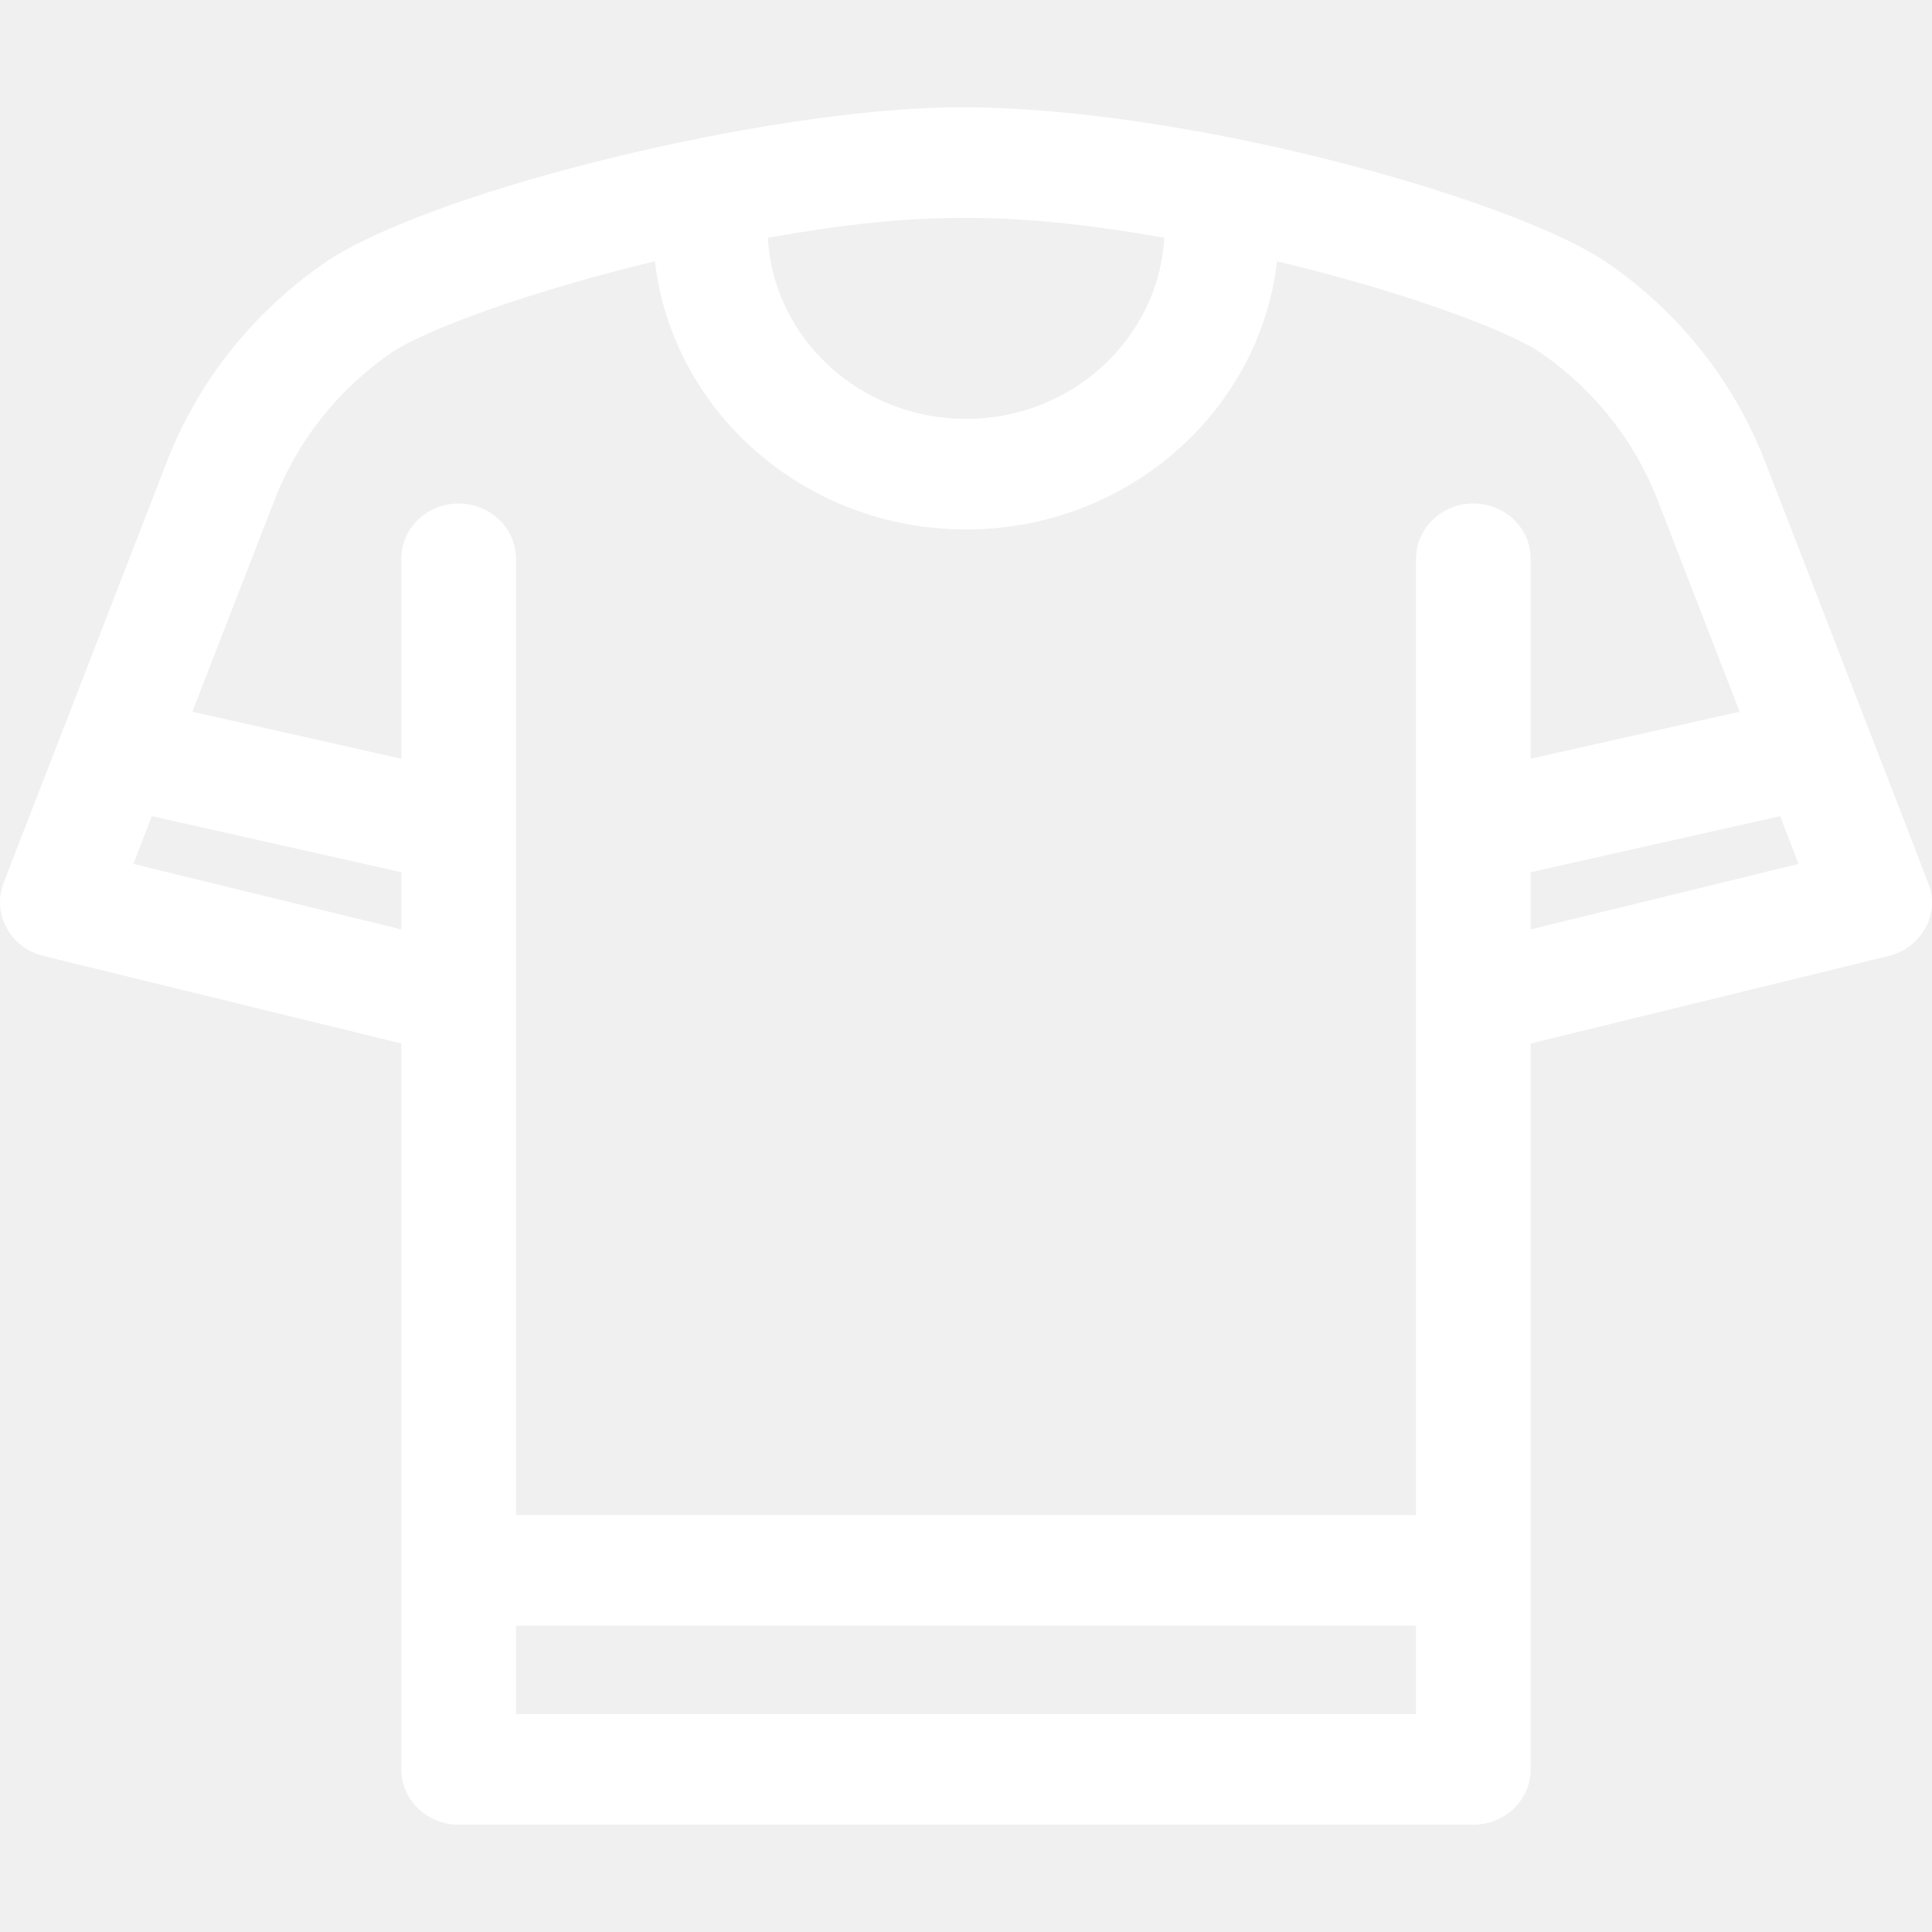
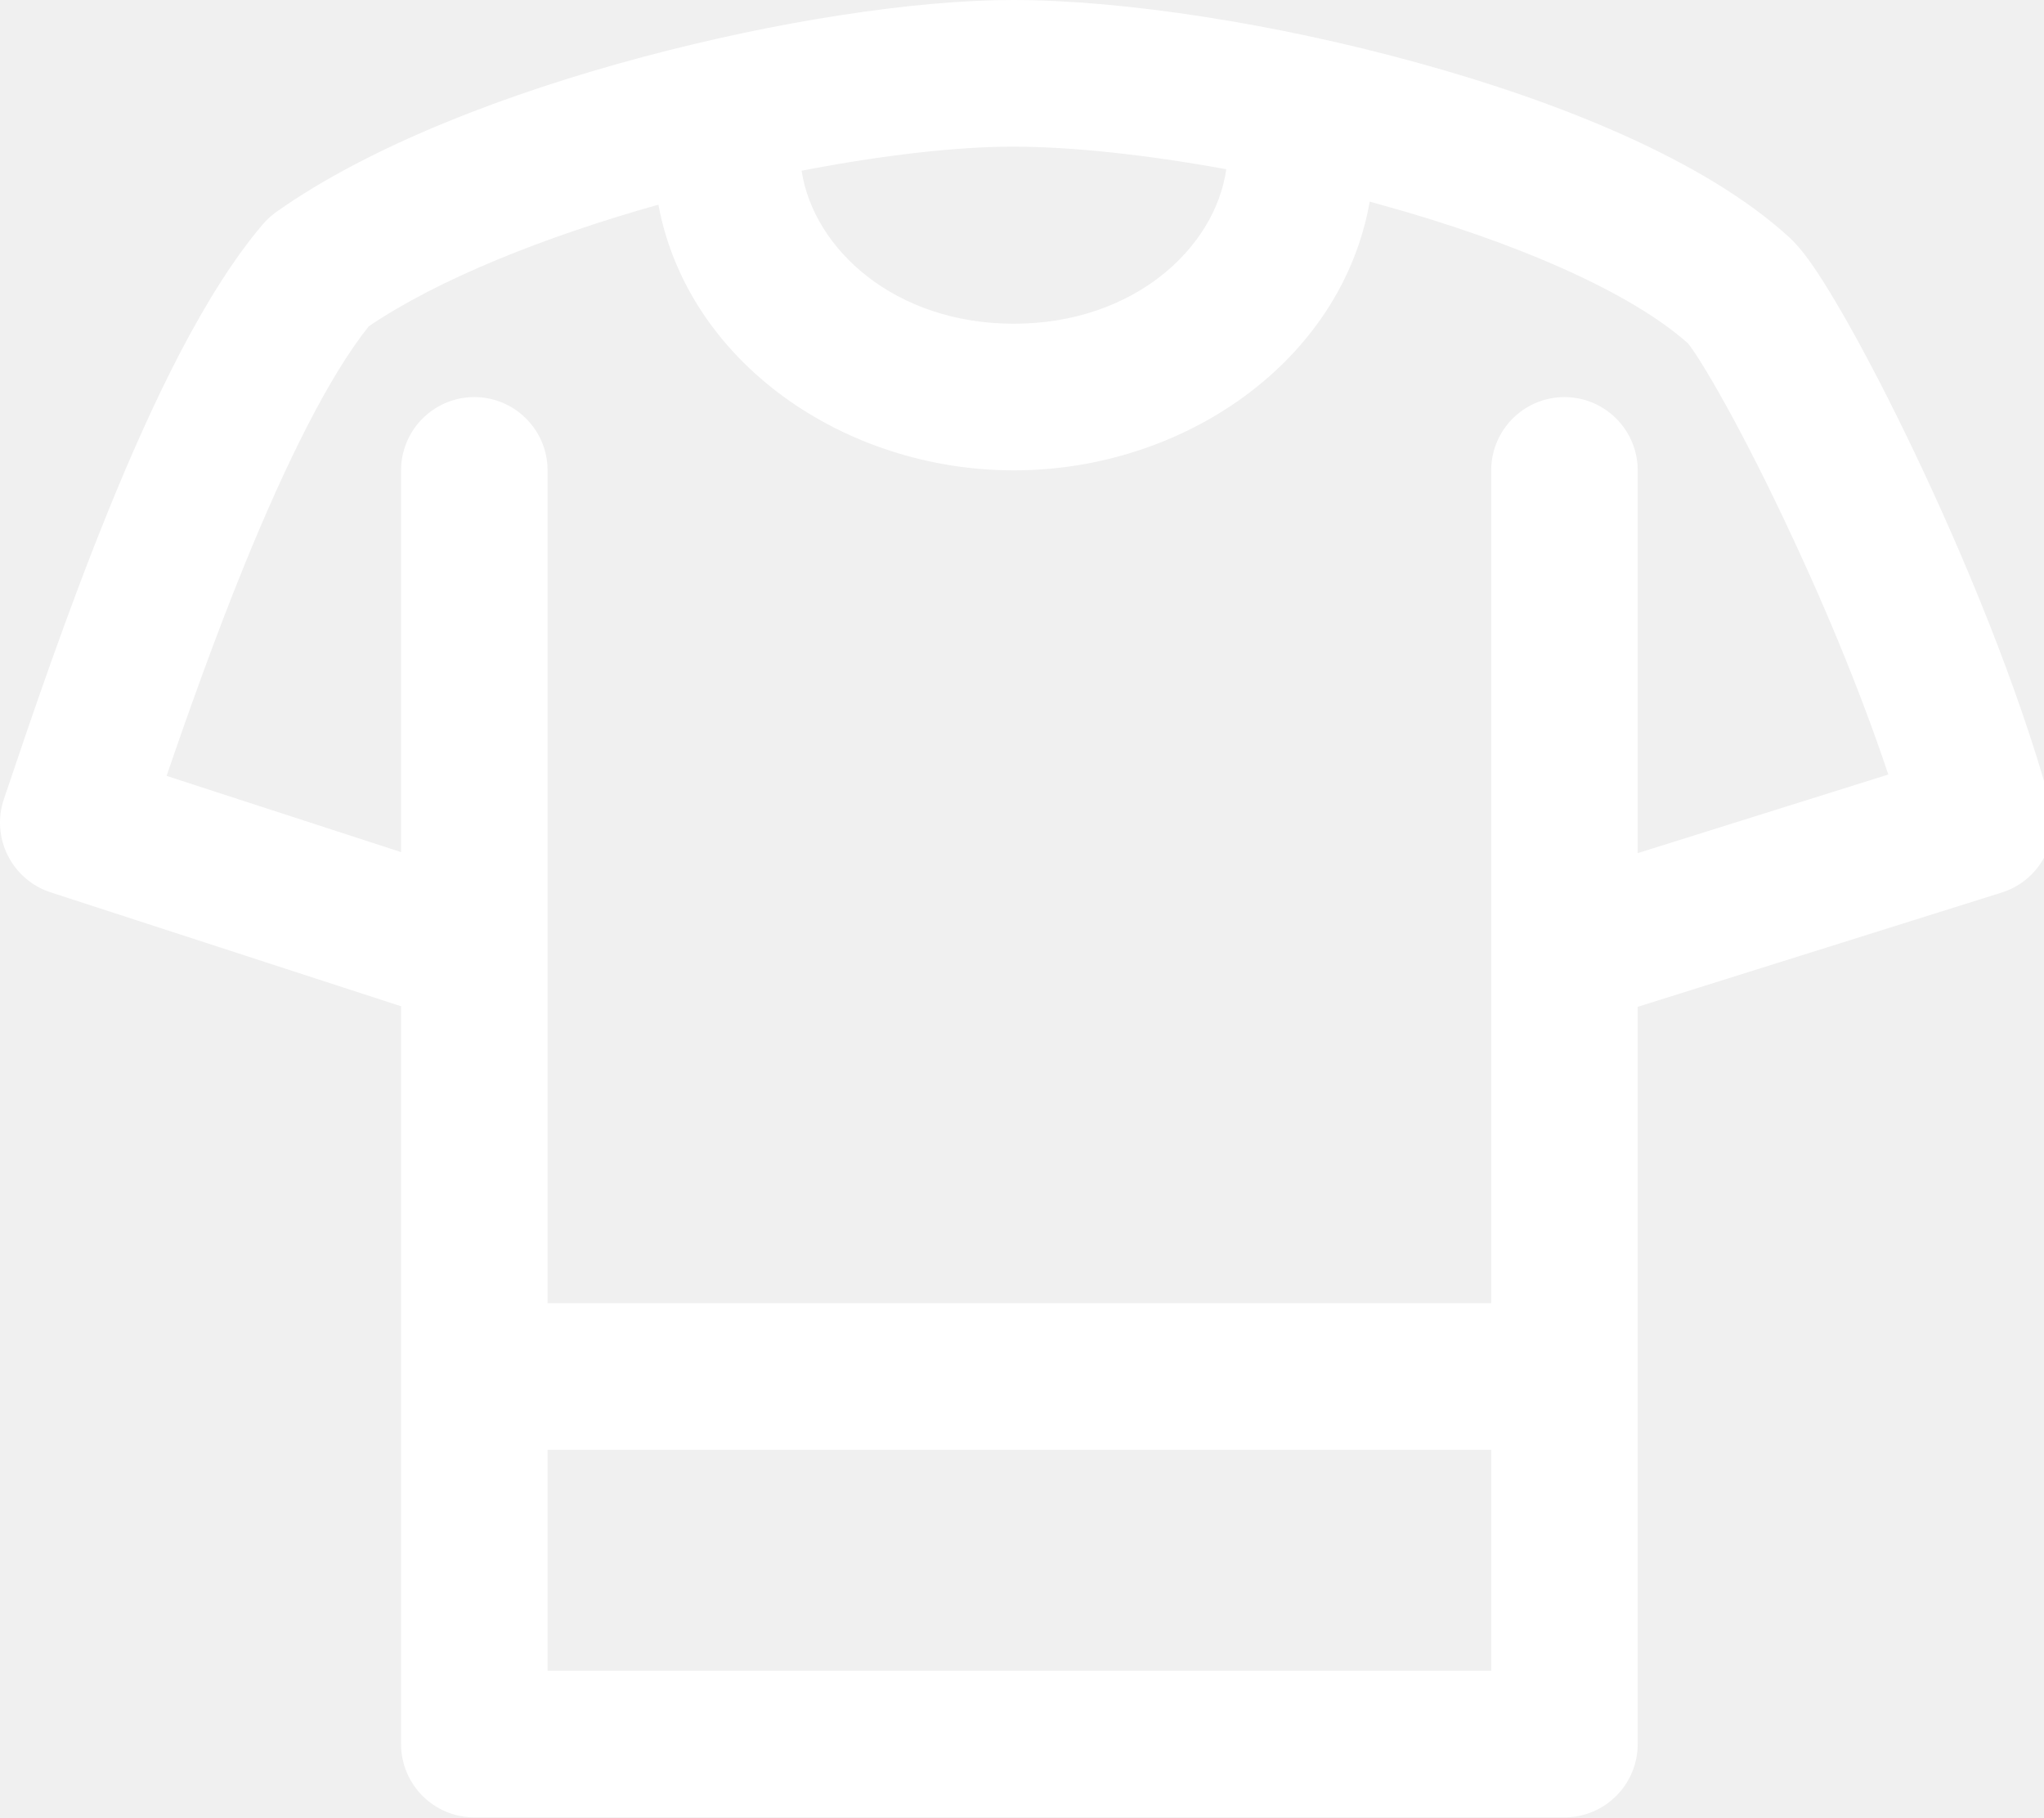
- <svg xmlns="http://www.w3.org/2000/svg" width="18" height="18" viewBox="0 0 18 16" fill="none">
-   <path d="M17.979 7.266C17.967 7.226 16.507 3.463 16.445 3.301C16.444 3.3 16.444 3.3 16.444 3.299C16.156 2.557 15.652 1.919 14.986 1.456C14.097 0.838 10.828 -0.071 8.708 0.004C6.891 0.069 3.939 0.814 3.014 1.456C2.349 1.919 1.845 2.556 1.556 3.299C-0.063 7.477 0.03 7.228 0.017 7.278C-0.015 7.398 -0.002 7.529 0.061 7.645C0.131 7.775 0.256 7.87 0.403 7.906L3.739 8.722C3.739 9.439 3.739 15.283 3.739 15.485C3.739 15.769 3.978 16 4.273 16H13.727C14.022 16 14.261 15.769 14.261 15.485C14.261 15.282 14.261 9.438 14.261 8.722L17.598 7.906C17.744 7.87 17.869 7.775 17.939 7.645C17.999 7.535 18.019 7.401 17.979 7.266ZM14.261 7.659V7.126L16.585 6.604C16.648 6.766 16.706 6.917 16.757 7.049C15.905 7.257 14.871 7.51 14.261 7.659ZM10.847 1.215C10.795 2.154 9.986 2.903 9 2.903C8.014 2.903 7.205 2.154 7.154 1.215C8.5 0.977 9.388 0.959 10.847 1.215ZM2.557 3.66C2.771 3.108 3.145 2.635 3.638 2.292C3.948 2.077 4.927 1.716 6.102 1.434C6.264 2.838 7.502 3.933 9 3.933C10.498 3.933 11.736 2.838 11.898 1.434C13.074 1.716 14.053 2.077 14.362 2.292C14.856 2.635 15.23 3.108 15.444 3.66H15.444C15.489 3.778 15.849 4.706 16.208 5.631L14.261 6.069V4.206C14.261 3.921 14.022 3.691 13.727 3.691C13.432 3.691 13.193 3.921 13.193 4.206C13.193 4.211 13.193 12.955 13.193 13.115H4.807C4.807 12.954 4.807 4.209 4.807 4.206C4.807 3.921 4.568 3.691 4.273 3.691C3.978 3.691 3.739 3.921 3.739 4.206V6.069L1.792 5.631L2.557 3.66ZM1.415 6.604L3.739 7.126V7.659L1.243 7.049L1.415 6.604ZM13.193 14.97H4.807V14.146H13.193V14.97Z" fill="white" />
+ <svg xmlns="http://www.w3.org/2000/svg" width="18" height="16" viewBox="0 0 18 16" fill="none">
+   <path fill-rule="evenodd" clip-rule="evenodd" d="M3.247 2.873C2.895 3.314 2.517 4.082 2.158 4.961C1.896 5.605 1.66 6.267 1.467 6.831L3.532 7.502L3.532 4.141C3.532 3.785 3.821 3.496 4.177 3.496C4.533 3.496 4.822 3.785 4.822 4.141L4.822 8.378L4.822 8.39V11.473H13.132V8.39L13.132 8.383L13.132 4.141C13.132 3.785 13.421 3.496 13.777 3.496C14.133 3.496 14.422 3.785 14.422 4.141V7.511L16.629 6.819C16.371 6.045 16.025 5.23 15.694 4.538C15.487 4.103 15.29 3.725 15.13 3.445C15.05 3.304 14.982 3.193 14.93 3.114C14.898 3.066 14.879 3.041 14.871 3.031L14.868 3.026C14.36 2.571 13.344 2.129 12.152 1.8C12.122 1.791 12.092 1.783 12.062 1.775C11.816 3.179 10.429 4.141 8.928 4.141C7.436 4.141 6.057 3.191 5.798 1.802C4.79 2.085 3.859 2.459 3.247 2.873ZM7.059 1.503C7.165 2.195 7.881 2.85 8.928 2.85C9.981 2.85 10.7 2.187 10.799 1.49C10.088 1.36 9.426 1.291 8.919 1.291C8.434 1.291 7.777 1.364 7.059 1.503ZM4.822 14.709V12.764H13.132V14.709H4.822ZM14.422 8.864L17.627 7.858C17.959 7.754 18.149 7.405 18.056 7.07C17.769 6.034 17.293 4.891 16.859 3.982C16.641 3.525 16.43 3.119 16.252 2.807C16.163 2.651 16.08 2.513 16.006 2.401C15.944 2.308 15.855 2.179 15.754 2.087C15.012 1.409 13.732 0.897 12.496 0.556C11.236 0.207 9.888 0 8.919 0C8.052 0 6.835 0.188 5.656 0.503C4.484 0.816 3.265 1.277 2.432 1.867C2.389 1.898 2.349 1.934 2.314 1.975C1.801 2.577 1.338 3.553 0.963 4.474C0.592 5.385 0.274 6.325 0.056 6.971L0.034 7.036C-0.021 7.199 -0.009 7.378 0.069 7.532C0.146 7.686 0.282 7.803 0.446 7.856L3.532 8.859V10.039L3.532 10.05V15.355C3.532 15.711 3.821 16 4.177 16H13.777C14.133 16 14.422 15.711 14.422 15.355V9.581L14.422 9.573V8.864Z" fill="white" />
</svg>
